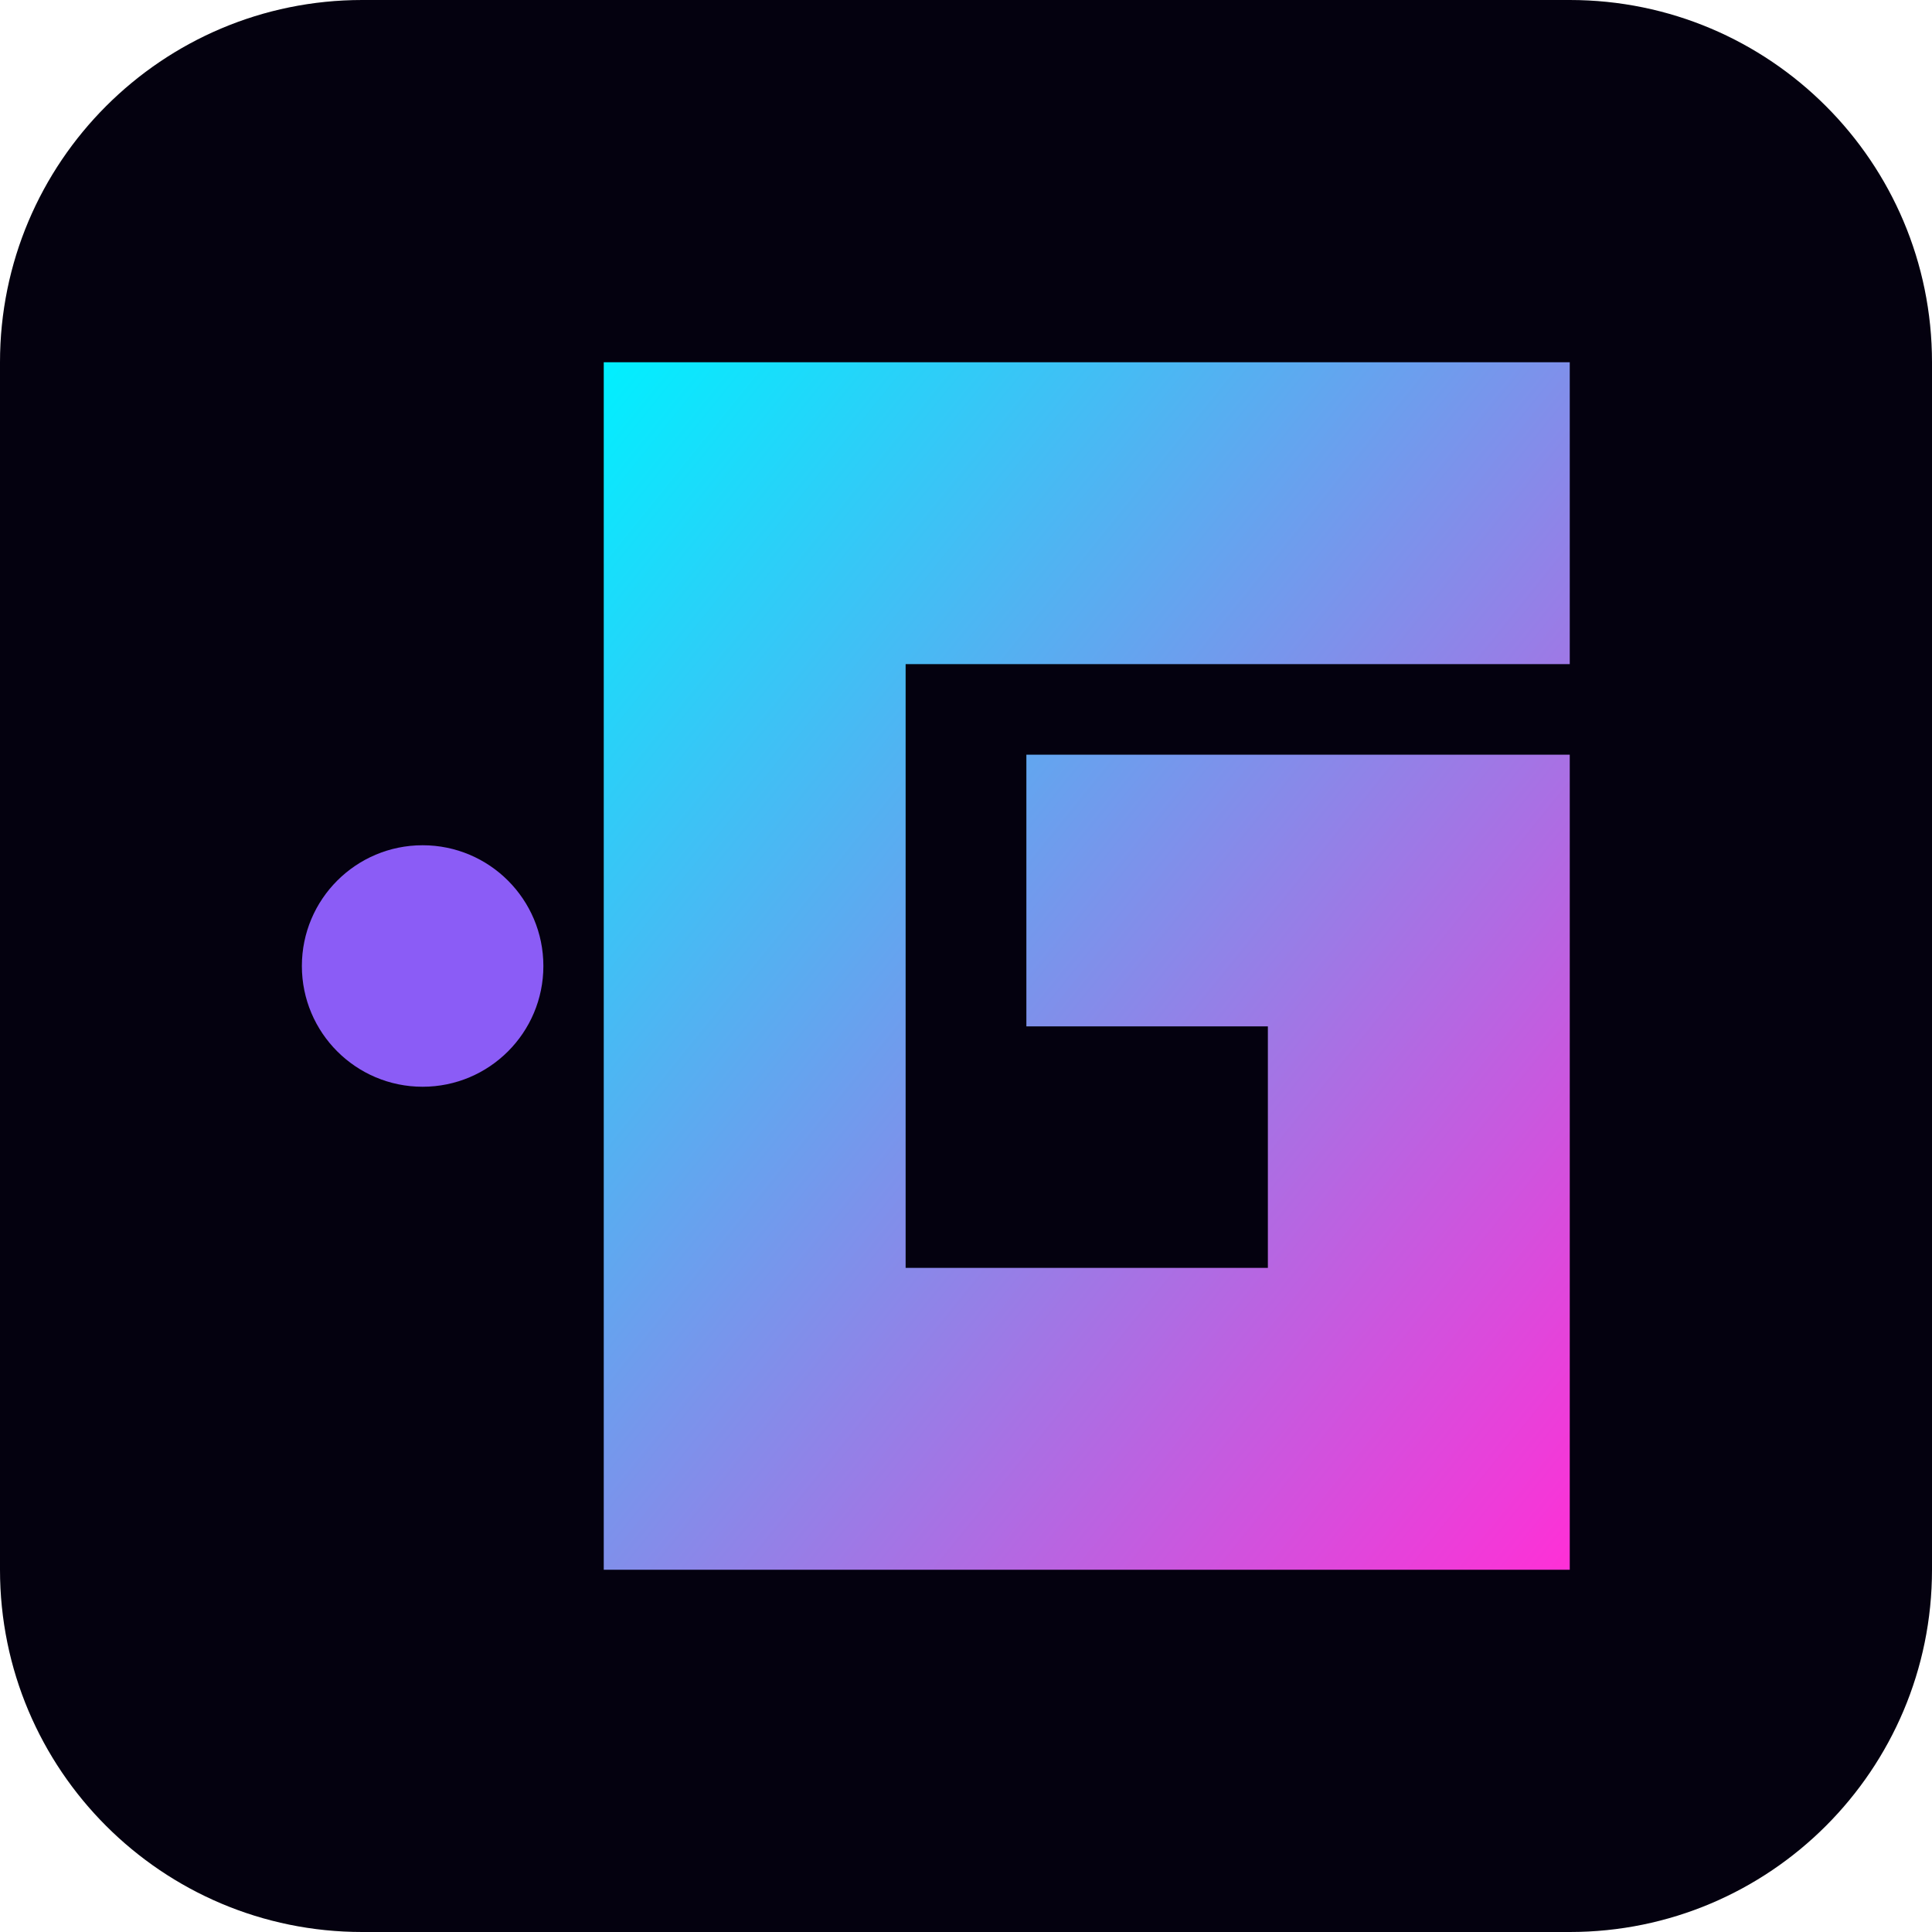
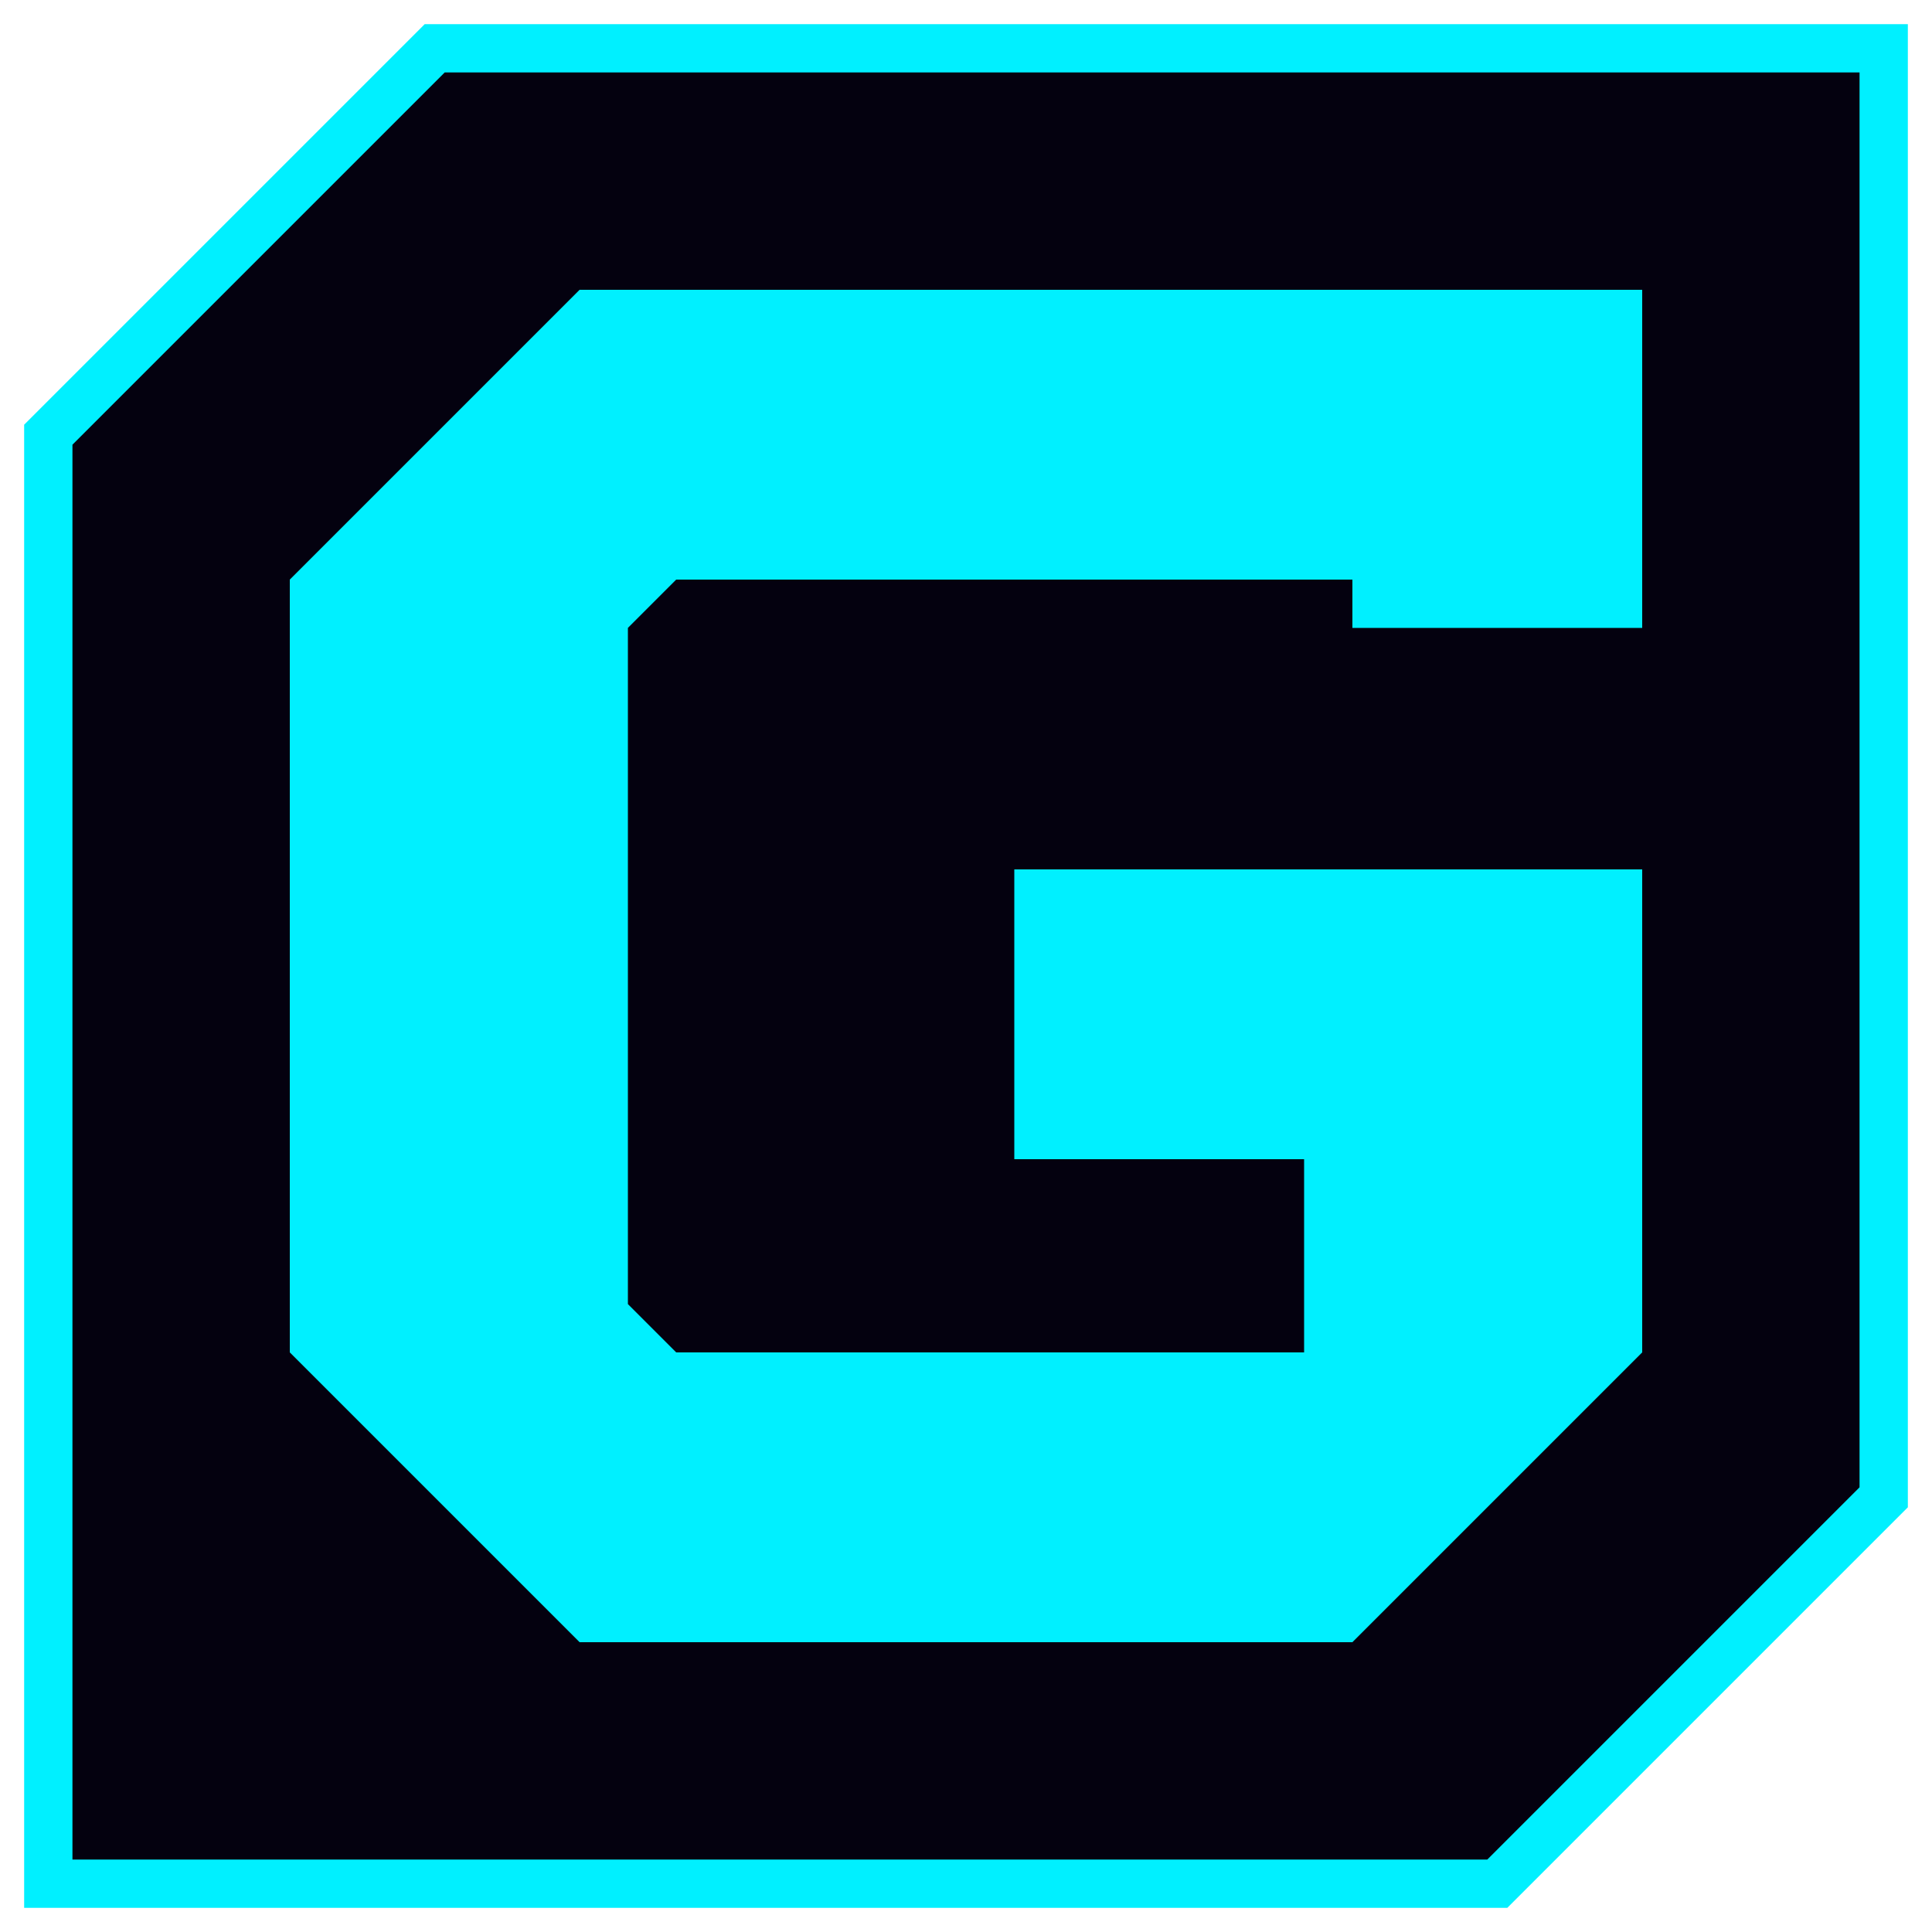
- <svg xmlns="http://www.w3.org/2000/svg" viewBox="0 0 64 64">
-   <defs>
-     <linearGradient id="g" x1="0" y1="0" x2="1" y2="1">
-       <stop offset="0%" stop-color="#00f0ff" />
-       <stop offset="100%" stop-color="#ff2fd6" />
-     </linearGradient>
-   </defs>
-   <rect width="64" height="64" rx="12" fill="#04010f" />
-   <path d="M20 12 H52 L52 22 H30 V42 H42 V34 H34 V25 H52 V52 H20 Z" fill="url(#g)" />
-   <circle cx="14" cy="32" r="4" fill="#8b5cf6" />
+ <svg xmlns="http://www.w3.org/2000/svg" viewBox="0 0 80 80">
+   <path fill="#04010f" stroke="#00f0ff" stroke-width="2" d="M2 18 L18 2 H78 V62 L62 78 H2 Z" />
+   <g transform="translate(8 8)">
+     <path fill="#00f0ff" fill-rule="evenodd" d="M 4 16 L 16 4 L 60 4 L 60 18 L 48 18 L 48 16 L 20 16 L 18 18 L 18 46 L 20 48 L 46 48 L 46 40 L 34 40 L 34 28 L 60 28 L 60 48 L 48 60 L 16 60 L 4 48 Z" />
+   </g>
</svg>
